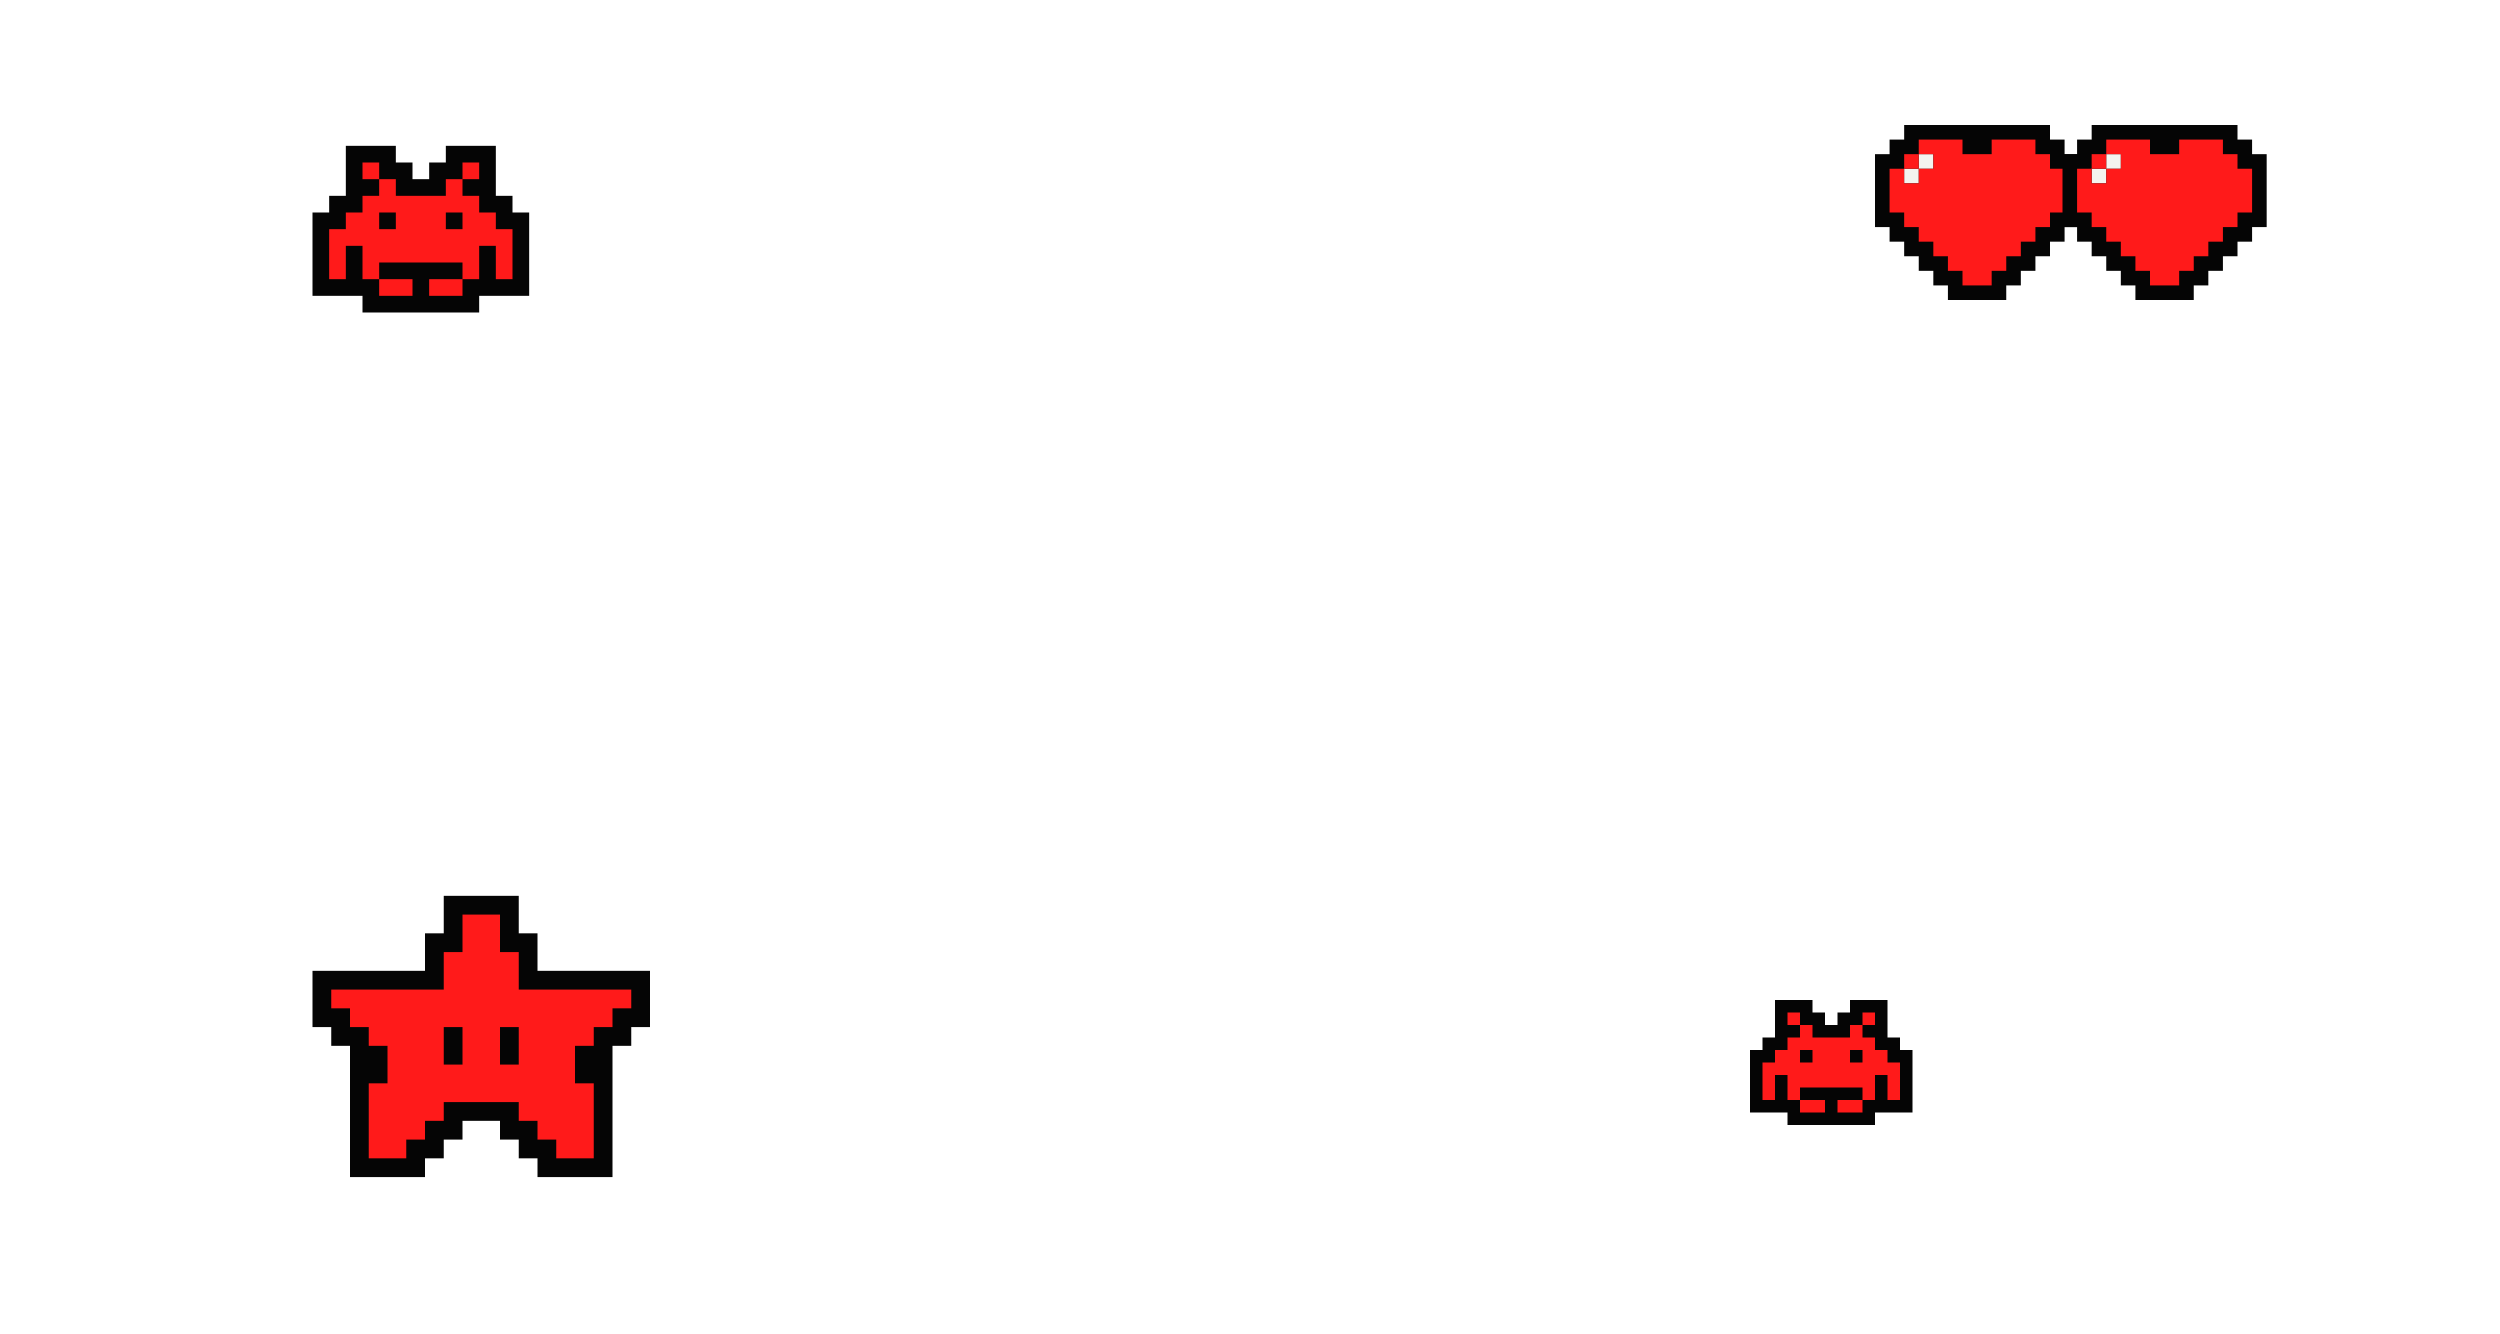
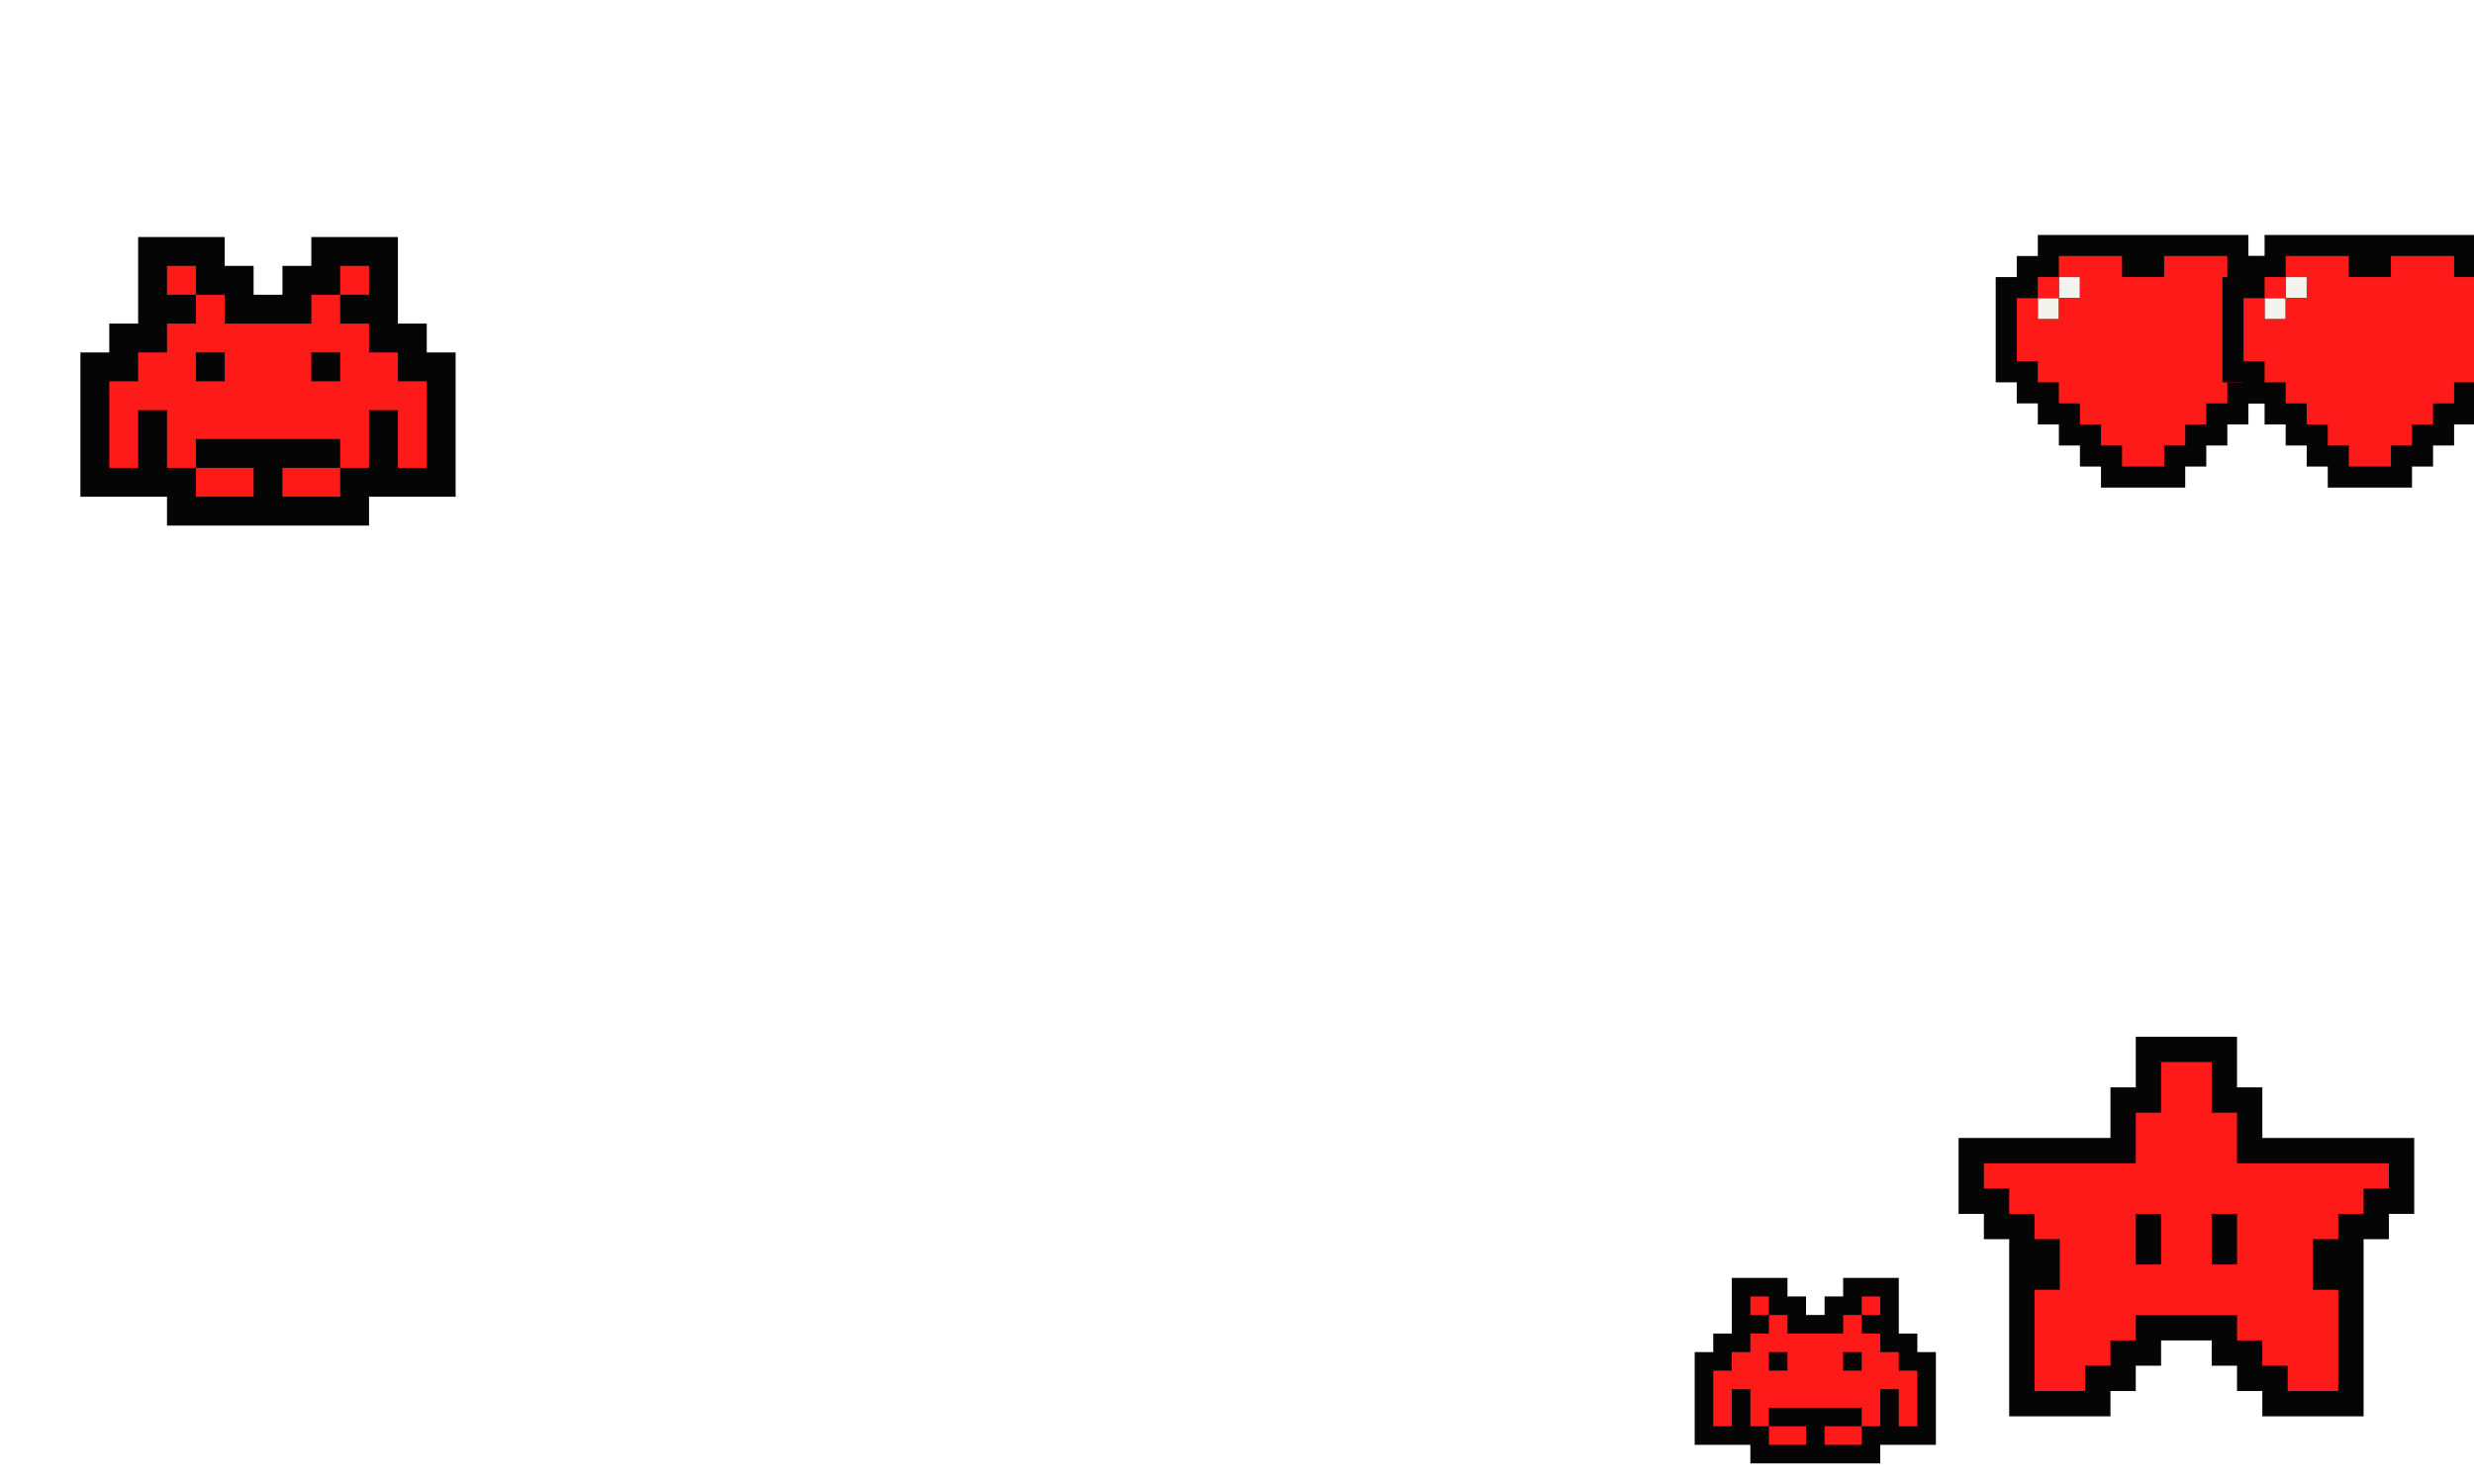
- <svg xmlns="http://www.w3.org/2000/svg" viewBox="0 0 1200 640" width="1200" height="640">
-   <g transform="translate(150 70) scale(8)">
+ <svg xmlns="http://www.w3.org/2000/svg" viewBox="0 0 1200 720" width="1200" height="720">
+   <g transform="translate(39 115) scale(14.0)">
    <path fill="#050505" d="M2 0h3v1h-3zM8 0h3v1h-3zM2 1h4v1h-4zM7 1h4v1h-4zM2 2h9v1h-9zM1 3h11v1h-11zM0 4h13v1h-13zM0 5h13v1h-13zM0 6h13v1h-13zM0 7h13v1h-13zM0 8h13v1h-13zM3 9h7v1h-7z" />
    <path fill="#FF1A1A" d="M3 1h1v1h-1zM9 1h1v1h-1zM4 2h1v1h-1zM8 2h1v1h-1zM3 3h7v1h-7zM2 4h2v1h-2zM5 4h3v1h-3zM9 4h2v1h-2zM1 5h11v1h-11zM1 6h1v1h-1zM3 6h7v1h-7zM11 6h1v1h-1zM1 7h1v1h-1zM3 7h1v1h-1zM9 7h1v1h-1zM11 7h1v1h-1zM4 8h2v1h-2zM7 8h2v1h-2z" />
  </g>
-   <g transform="translate(900 60) scale(7)">
+   <g transform="translate(968 114) scale(10.21429)">
    <path fill="#050505" d="M2 0h10v1h-10zM1 1h12v1h-12zM0 2h14v1h-14zM0 3h14v1h-14zM0 4h14v1h-14zM0 5h14v1h-14zM0 6h14v1h-14zM1 7h12v1h-12zM2 8h10v1h-10zM3 9h8v1h-8zM4 10h6v1h-6zM5 11h4v1h-4z" />
    <path fill="#F4F4EF" d="M3 2h1v1h-1zM2 3h1v1h-1z" />
    <path fill="#FF1A1A" d="M3 1h3v1h-3zM8 1h3v1h-3zM2 2h1v1h-1zM4 2h8v1h-8zM1 3h1v1h-1zM3 3h10v1h-10zM1 4h12v1h-12zM1 5h12v1h-12zM2 6h10v1h-10zM3 7h8v1h-8zM4 8h6v1h-6zM5 9h4v1h-4zM6 10h2v1h-2z" />
  </g>
-   <g transform="translate(150 430) scale(9)">
+   <g transform="translate(950 503) scale(12.27778)">
    <path fill="#050505" d="M7 0h4v1h-4zM7 1h4v1h-4zM6 2h6v1h-6zM6 3h6v1h-6zM0 4h18v1h-18zM0 5h18v1h-18zM0 6h18v1h-18zM1 7h16v1h-16zM2 8h14v1h-14zM2 9h14v1h-14zM2 10h14v1h-14zM2 11h14v1h-14zM2 12h6v1h-6zM10 12h6v1h-6zM2 13h5v1h-5zM11 13h5v1h-5zM2 14h4v1h-4zM12 14h4v1h-4zM7 7h1v1h-1zM10 7h1v1h-1zM7 8h1v1h-1zM10 8h1v1h-1z" />
    <path fill="#FF1A1A" d="M8 1h2v1h-2zM8 2h2v1h-2zM7 3h4v1h-4zM7 4h4v1h-4zM1 5h16v1h-16zM2 6h14v1h-14zM3 7h4v1h-4zM8 7h2v1h-2zM11 7h4v1h-4zM4 8h3v1h-3zM8 8h2v1h-2zM11 8h3v1h-3zM4 9h10v1h-10zM3 10h12v1h-12zM3 11h4v1h-4zM11 11h4v1h-4zM3 12h3v1h-3zM12 12h3v1h-3zM3 13h2v1h-2zM13 13h2v1h-2z" />
  </g>
-   <g transform="translate(990 60) scale(7)">
+   <g transform="translate(1078 114) scale(10.21429)">
    <path fill="#050505" d="M2 0h10v1h-10zM1 1h12v1h-12zM0 2h14v1h-14zM0 3h14v1h-14zM0 4h14v1h-14zM0 5h14v1h-14zM0 6h14v1h-14zM1 7h12v1h-12zM2 8h10v1h-10zM3 9h8v1h-8zM4 10h6v1h-6zM5 11h4v1h-4z" />
    <path fill="#F4F4EF" d="M3 2h1v1h-1zM2 3h1v1h-1z" />
    <path fill="#FF1A1A" d="M3 1h3v1h-3zM8 1h3v1h-3zM2 2h1v1h-1zM4 2h8v1h-8zM1 3h1v1h-1zM3 3h10v1h-10zM1 4h12v1h-12zM1 5h12v1h-12zM2 6h10v1h-10zM3 7h8v1h-8zM4 8h6v1h-6zM5 9h4v1h-4zM6 10h2v1h-2z" />
  </g>
-   <g transform="translate(840 480) scale(6)">
+   <g transform="translate(822 620) scale(9.0)">
    <path fill="#050505" d="M2 0h3v1h-3zM8 0h3v1h-3zM2 1h4v1h-4zM7 1h4v1h-4zM2 2h9v1h-9zM1 3h11v1h-11zM0 4h13v1h-13zM0 5h13v1h-13zM0 6h13v1h-13zM0 7h13v1h-13zM0 8h13v1h-13zM3 9h7v1h-7z" />
    <path fill="#FF1A1A" d="M3 1h1v1h-1zM9 1h1v1h-1zM4 2h1v1h-1zM8 2h1v1h-1zM3 3h7v1h-7zM2 4h2v1h-2zM5 4h3v1h-3zM9 4h2v1h-2zM1 5h11v1h-11zM1 6h1v1h-1zM3 6h7v1h-7zM11 6h1v1h-1zM1 7h1v1h-1zM3 7h1v1h-1zM9 7h1v1h-1zM11 7h1v1h-1zM4 8h2v1h-2zM7 8h2v1h-2z" />
  </g>
</svg>
